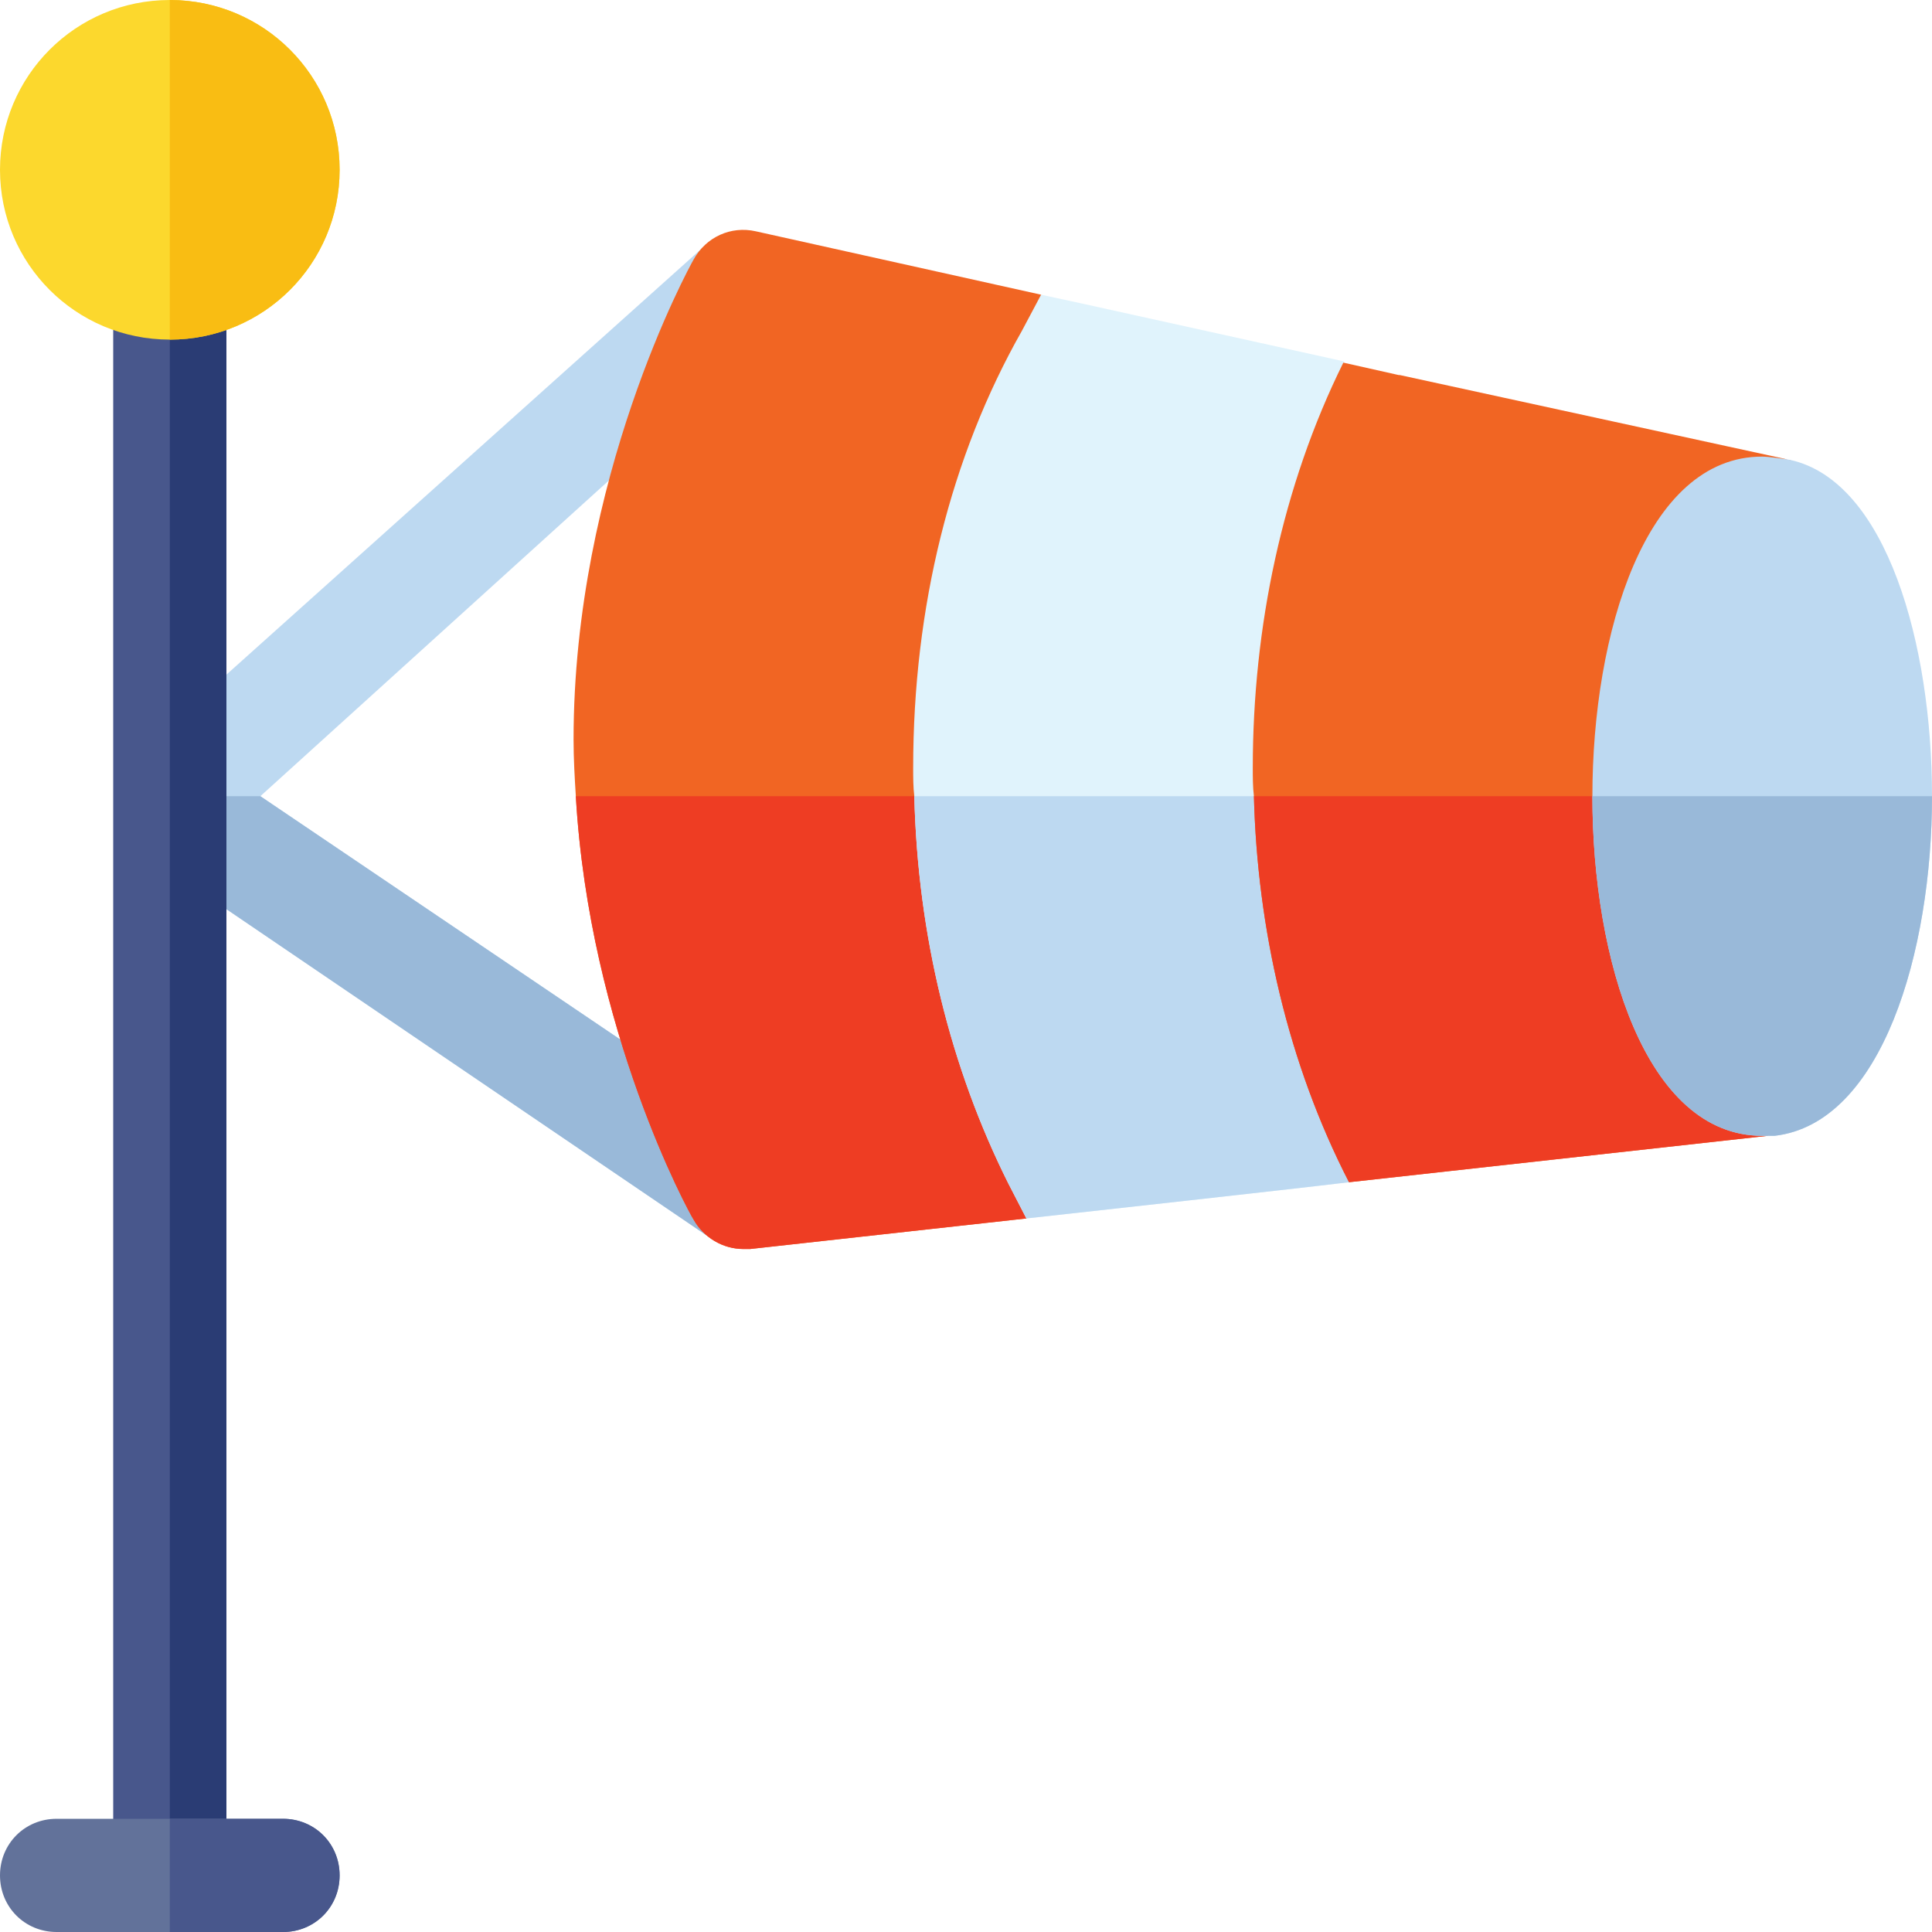
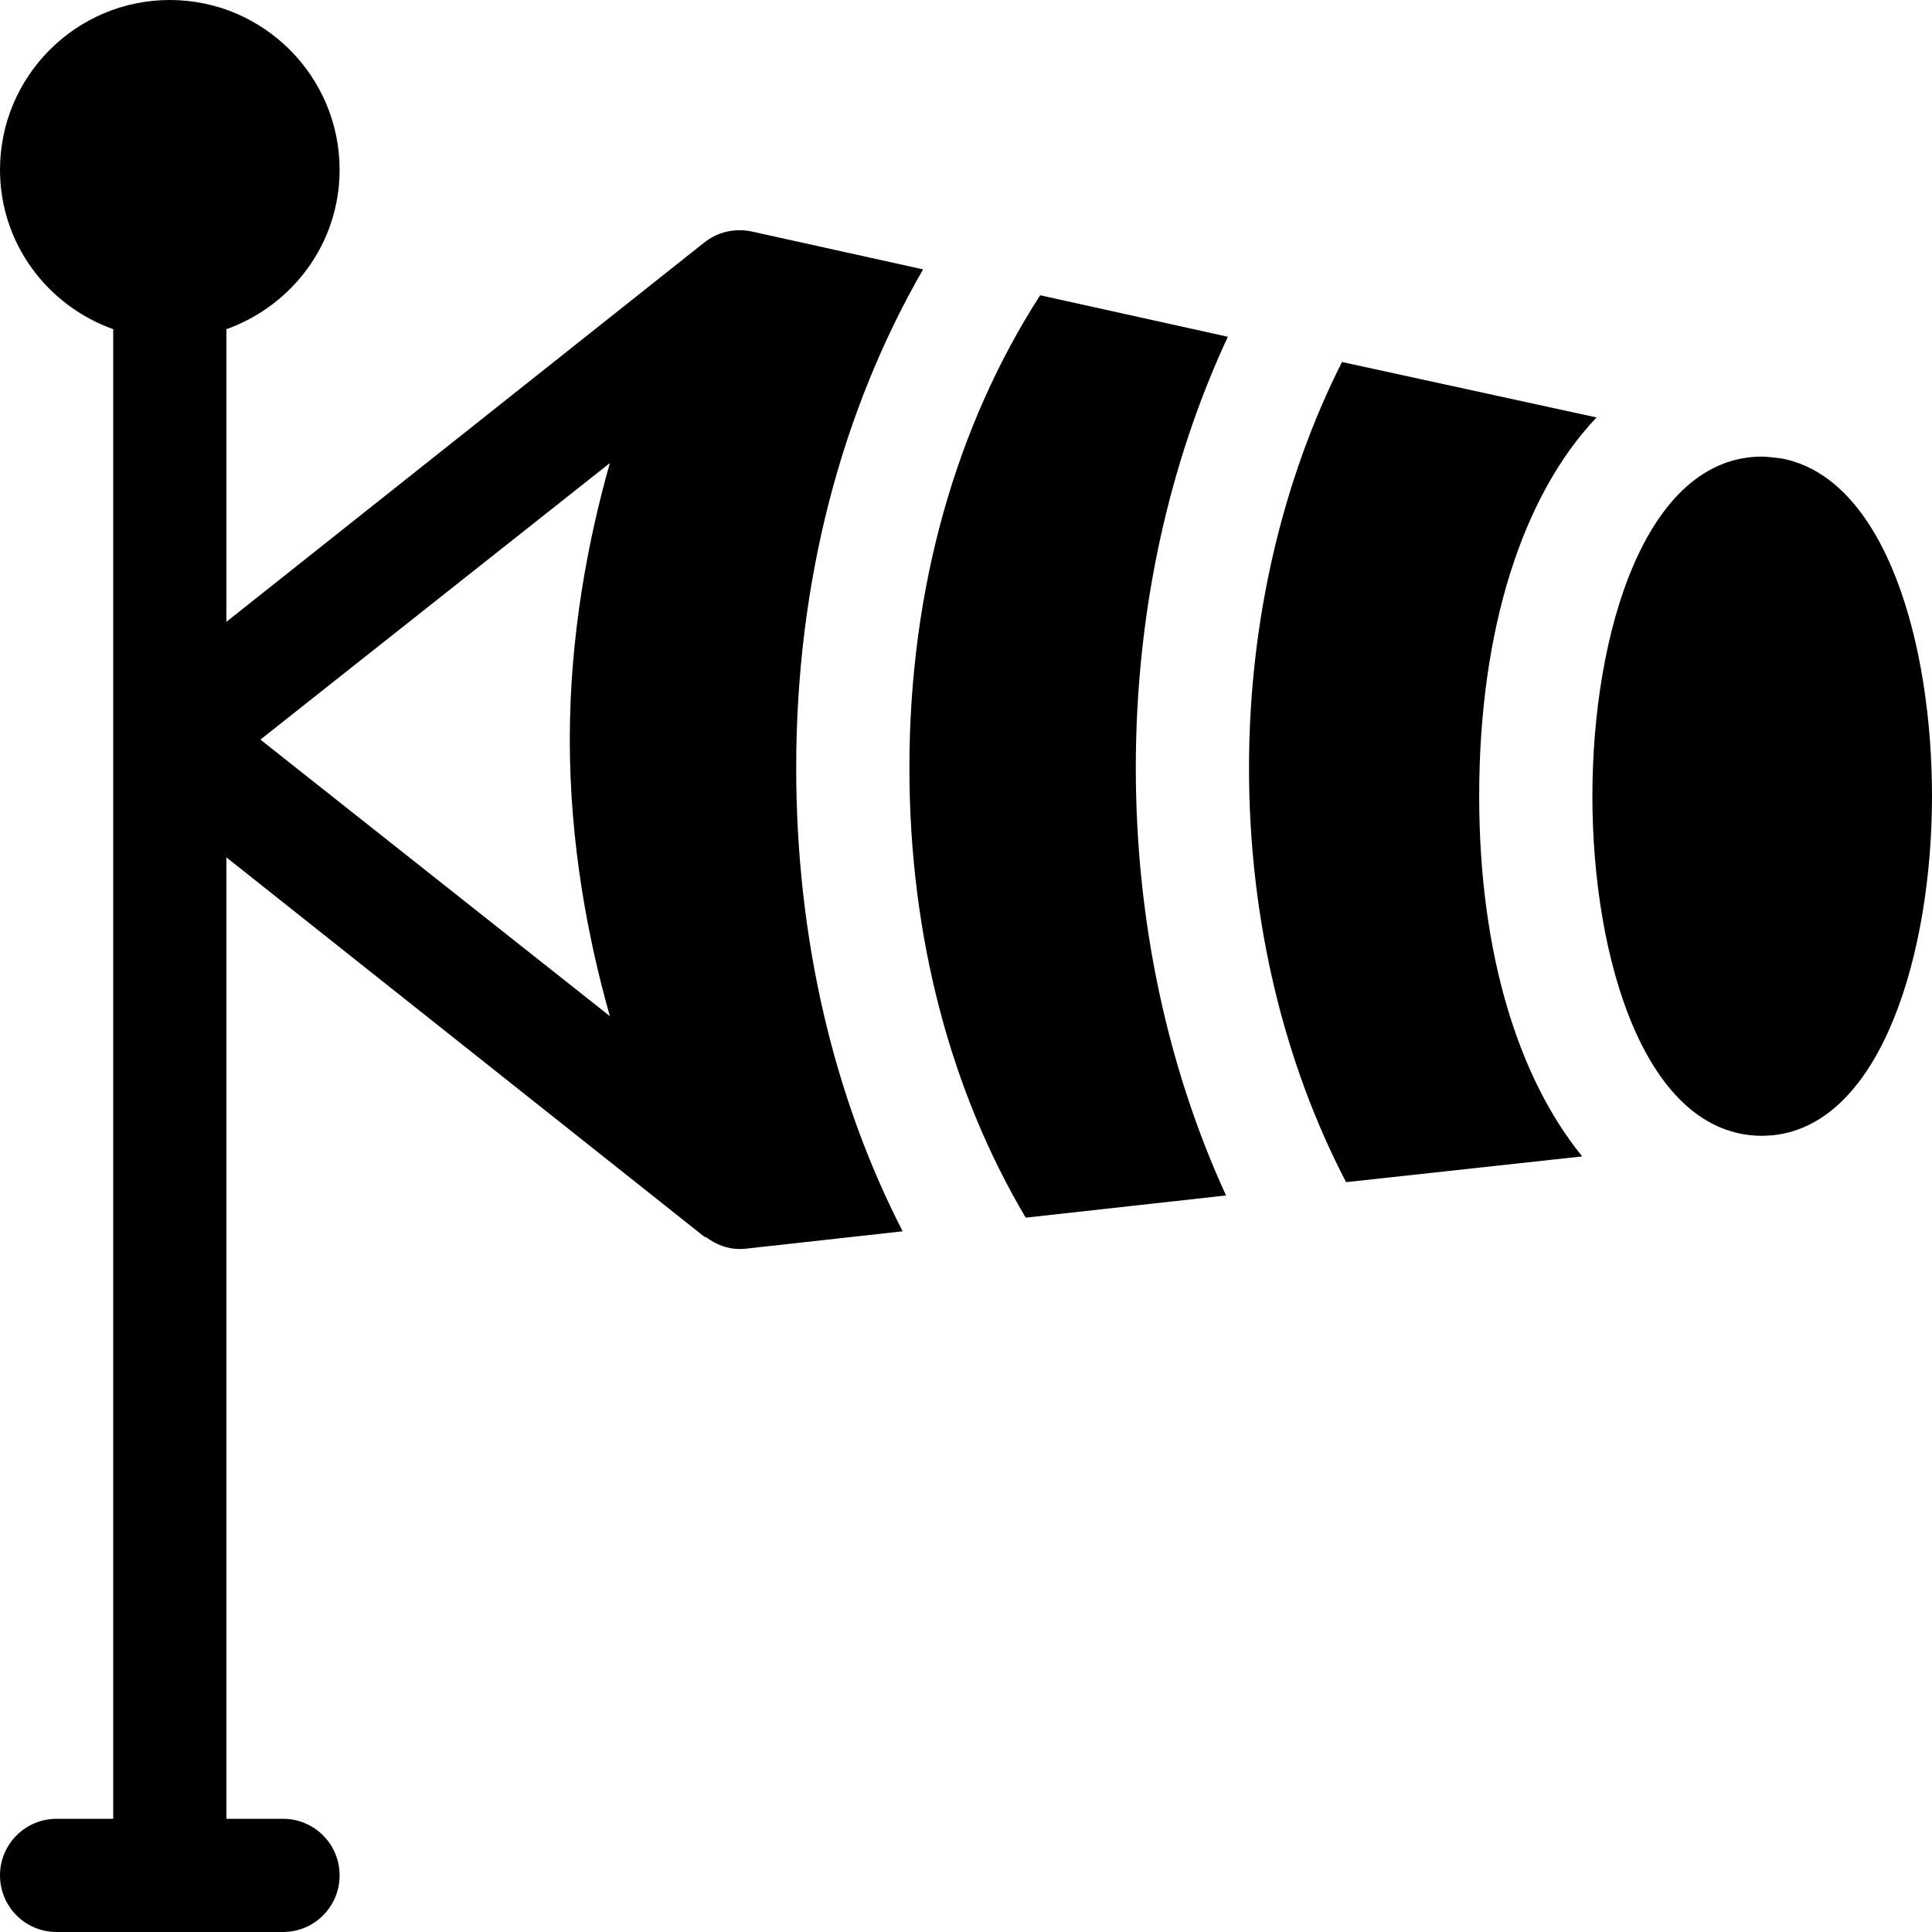
<svg xmlns="http://www.w3.org/2000/svg" version="1.1" id="Capa_1" x="0px" y="0px" viewBox="0 0 512 512" style="enable-background:new 0 0 512 512;" xml:space="preserve" width="512" height="512">
  <g>
-     <polygon style="fill:#BDD9F1;" points="203.899,302.199 187.7,327.7 49.501,233.8 49.501,188.2 187.7,64.3 195.5,96.4 69,211  " />
-     <polygon style="fill:#99B9D9;" points="69,211 203.899,302.199 187.7,327.7 49.501,233.8 49.501,211  " />
-     <path style="fill:#48578C;" d="M60,75v416.3H30V75c0-8.401,6.599-15,15-15S60,66.599,60,75z" />
-     <path style="fill:#2A3C74;" d="M60,75v416.3H45V60C53.401,60,60,66.599,60,75z" />
-     <path style="fill:#F16523;" d="M272.3,211c0.899,29.399,7.2,57.599,18.9,82.2l-19.2,29.7L198.8,331H197   c-5.4,0-10.499-3.001-13.2-7.8c-1.199-1.8-27.599-50.099-31.199-112.2c-0.3-4.801-0.601-9.901-0.601-15   c0-69.3,30.601-125.101,31.8-127.2c3.3-6,9.901-9.001,16.5-7.5L275.9,78.1l15.601,35.999C278.899,140.2,272,170.799,272,203.5   C272,205.899,272,208.599,272.3,211z" />
-     <path style="fill:#EE3D23;" d="M291.2,293.2l-19.2,29.7L198.8,331H197c-5.4,0-10.499-3.001-13.2-7.8   c-1.199-1.8-27.599-50.099-31.199-112.2h119.7C273.199,240.399,279.5,268.599,291.2,293.2z" />
-     <path style="fill:#E0F3FC;" d="M374.9,277.299l-17.401,36c-17.399,2.1-69.3,7.8-85.499,9.6l-4.799-9.3   c-15.3-30.601-24.001-65.7-24.901-102.599c-0.3-2.401-0.3-5.101-0.3-7.5c0-42.601,9.901-82.5,28.801-115.8l5.099-9.6l11.1,2.399   l69.3,15.3l-0.3,0.3c0,0,9.6,24.3,16.201,40.201C365.6,157.299,362,180.099,362,203.5c0,2.399,0,5.099,0.3,7.5   C362.901,234.099,367.4,256.599,374.9,277.299z" />
-     <path style="fill:#BDD9F1;" d="M362.3,211c0.601,23.099,5.099,45.599,12.599,66.299l-17.401,36c-17.399,2.1-69.3,7.8-85.499,9.6   l-4.799-9.3c-15.3-30.601-24.001-65.7-24.901-102.599H362.3z" />
-     <path style="fill:#F16523;" d="M434.599,211l33.9,90l-111,12.299c-16.199-31.5-24.3-67.2-25.199-102.299   c-0.3-2.401-0.3-5.101-0.3-7.5c0-37.2,7.8-74.7,24-107.401l14.7,3.3h0.3L473,121.599c0.599,0.3,0.899,0.3,1.5,0.3l-40.8,86.4   L434.599,211z" />
-     <path style="fill:#EE3D23;" d="M468.5,301l-111,12.299c-16.199-31.5-24.3-67.2-25.199-102.299h102.299L468.5,301z" />
-     <g>
-       <path style="fill:#62729A;" d="M90,497c0,8.399-6.599,15-15,15H15c-8.401,0-15-6.601-15-15c0-8.401,6.599-15,15-15h60    C83.401,482,90,488.599,90,497z" />
-     </g>
-     <path style="fill:#48578C;" d="M90,497c0,8.399-6.599,15-15,15H45v-30h30C83.401,482,90,488.599,90,497z" />
-     <g>
-       <g>
-         <path style="fill:#FCD82D;" d="M45,0C20.099,0,0,20.099,0,45c0,24.899,20.099,45,45,45s45-20.101,45-45C90,20.099,69.901,0,45,0z     " />
-       </g>
-     </g>
-     <path style="fill:#F9BD13;" d="M45,90V0c24.901,0,45,20.099,45,45C90,69.899,69.901,90,45,90z" />
-     <g>
-       <g>
-         <path style="fill:#BDD9F1;" d="M474.5,121.899c-1.5-0.3-6-0.899-7.5-0.899c-30.901,0-45,46.8-45,90s14.099,90,45,90h3.3     c28.5-3.3,41.7-48.9,41.7-90C512,170.799,499.999,127.599,474.5,121.899z" />
-       </g>
-     </g>
-     <path style="fill:#99B9D9;" d="M512,211c0,41.1-13.2,86.7-41.7,90H467c-30.901,0-45-46.8-45-90H512z" />
+     <path d="M472.918,121.645c0,0-0.044,0-0.059-0.015c-1.04-0.22-4.79-0.63-5.859-0.63c-30.923,0-45,46.655-45,90s14.077,90,45,90   c0.557,0,2.461-0.103,3.003-0.161C498.86,297.631,512,252.016,512,211C512,170.819,499.915,127.621,472.918,121.645z" />
+     <path d="M275.653,78.249C253.532,112.586,241,155.609,241,203.5c0,45.112,11.155,86.01,30.824,119.193l53.088-5.883   C309.577,283.394,301,244.523,301,203.5c0-41.609,8.8-80.75,24.39-114.254L275.653,78.249z" />
+     <path d="M423.104,110.631l-67.464-14.696C340.018,126.872,331,164.25,331,203.5c0,40.611,9.41,78.464,25.726,109.783l62.571-6.824   C402.241,285.458,392,252.347,392,211C392,166.515,403.62,131.148,423.104,110.631z" />
+     <path d="M244.625,71.388l-45.388-10.036c-2.446-0.542-5.01-0.439-7.397,0.234c-1.831,0.527-3.574,1.406-5.142,2.651   c-0.074,0-0.029,0.015-0.044,0.029l-0.03,0.015L60,164.786V87.237C77.422,81.024,90,64.53,90,45C90,20.186,69.814,0,45,0   S0,20.186,0,45c0,19.53,12.578,36.024,30,42.237V482H15c-8.291,0-15,6.709-15,15s6.709,15,15,15h60c8.291,0,15-6.709,15-15   s-6.709-15-15-15H60V227.214l126.624,100.505c0.167,0.132,0.396,0.073,0.566,0.198c2.512,1.855,5.502,3.083,8.795,3.083H196   c0.535,0,1.091-0.029,1.655-0.088l41.556-4.605C220.999,290.861,211,248.89,211,203.5C211,153.939,223.079,108.8,244.625,71.388z    M161.62,269.286L69.009,196l92.611-73.286C155.761,143.383,151,168.622,151,196S155.761,248.617,161.62,269.286z" />
  </g>
</svg>
